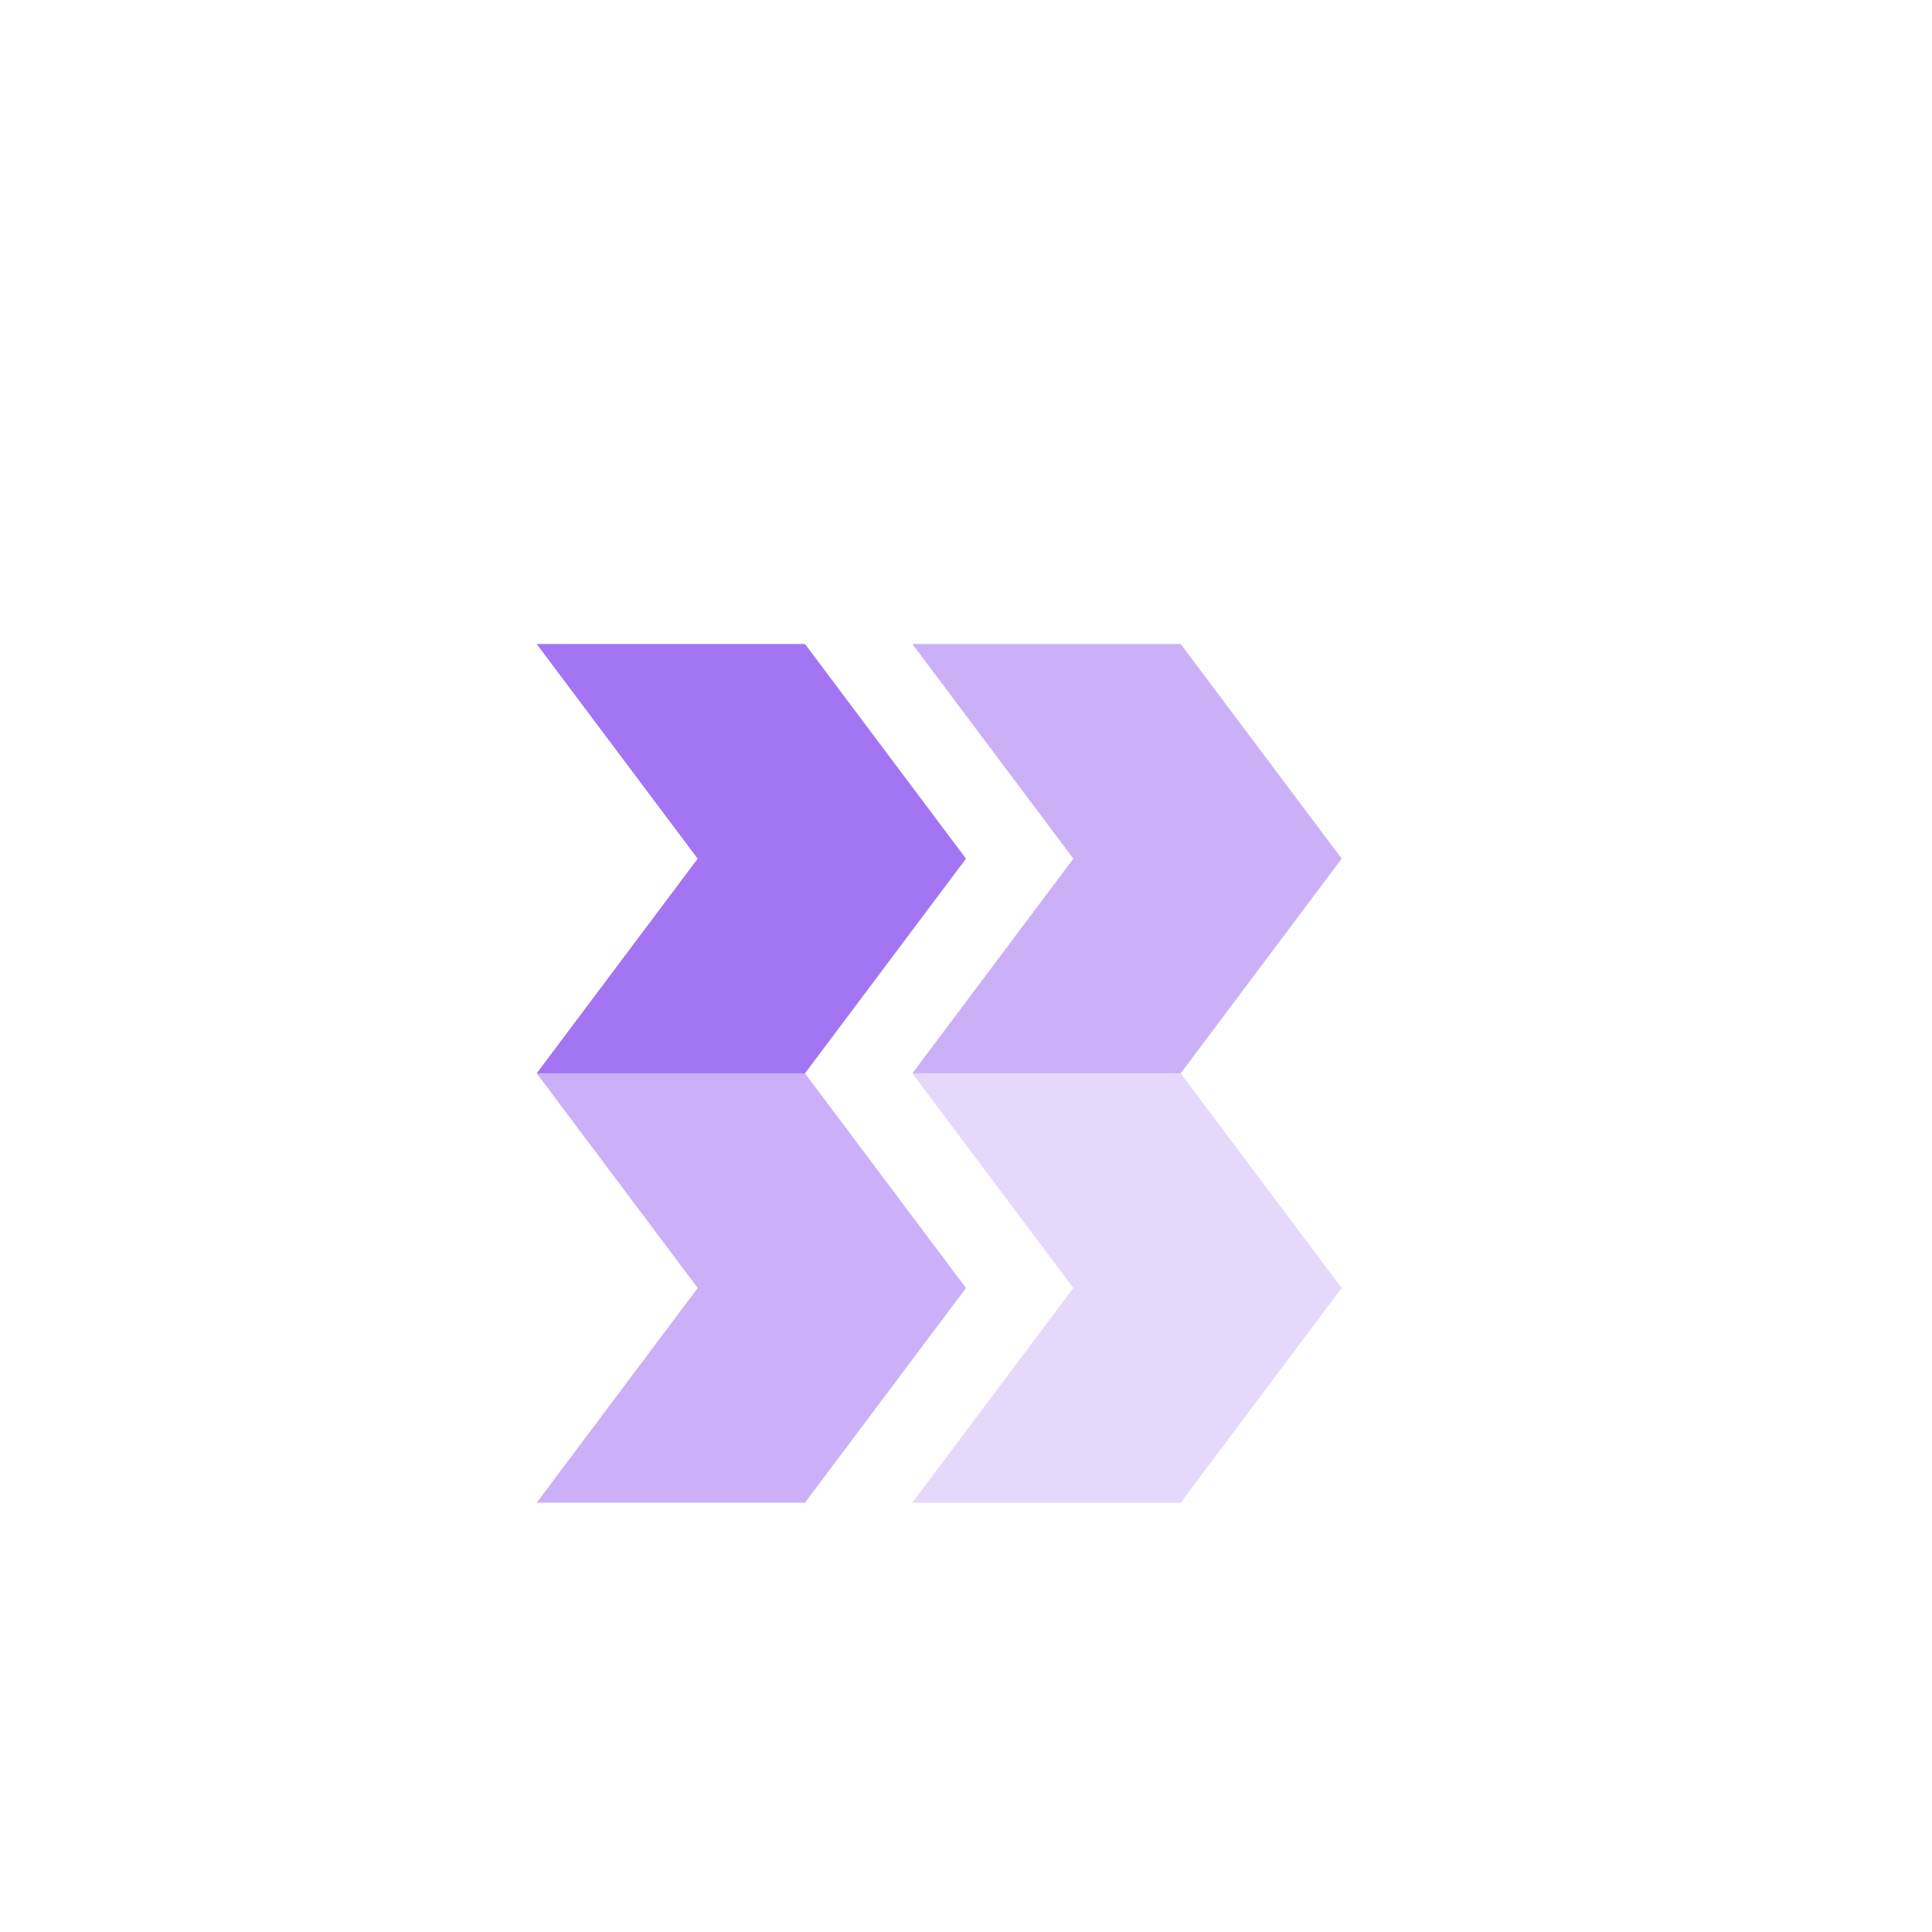
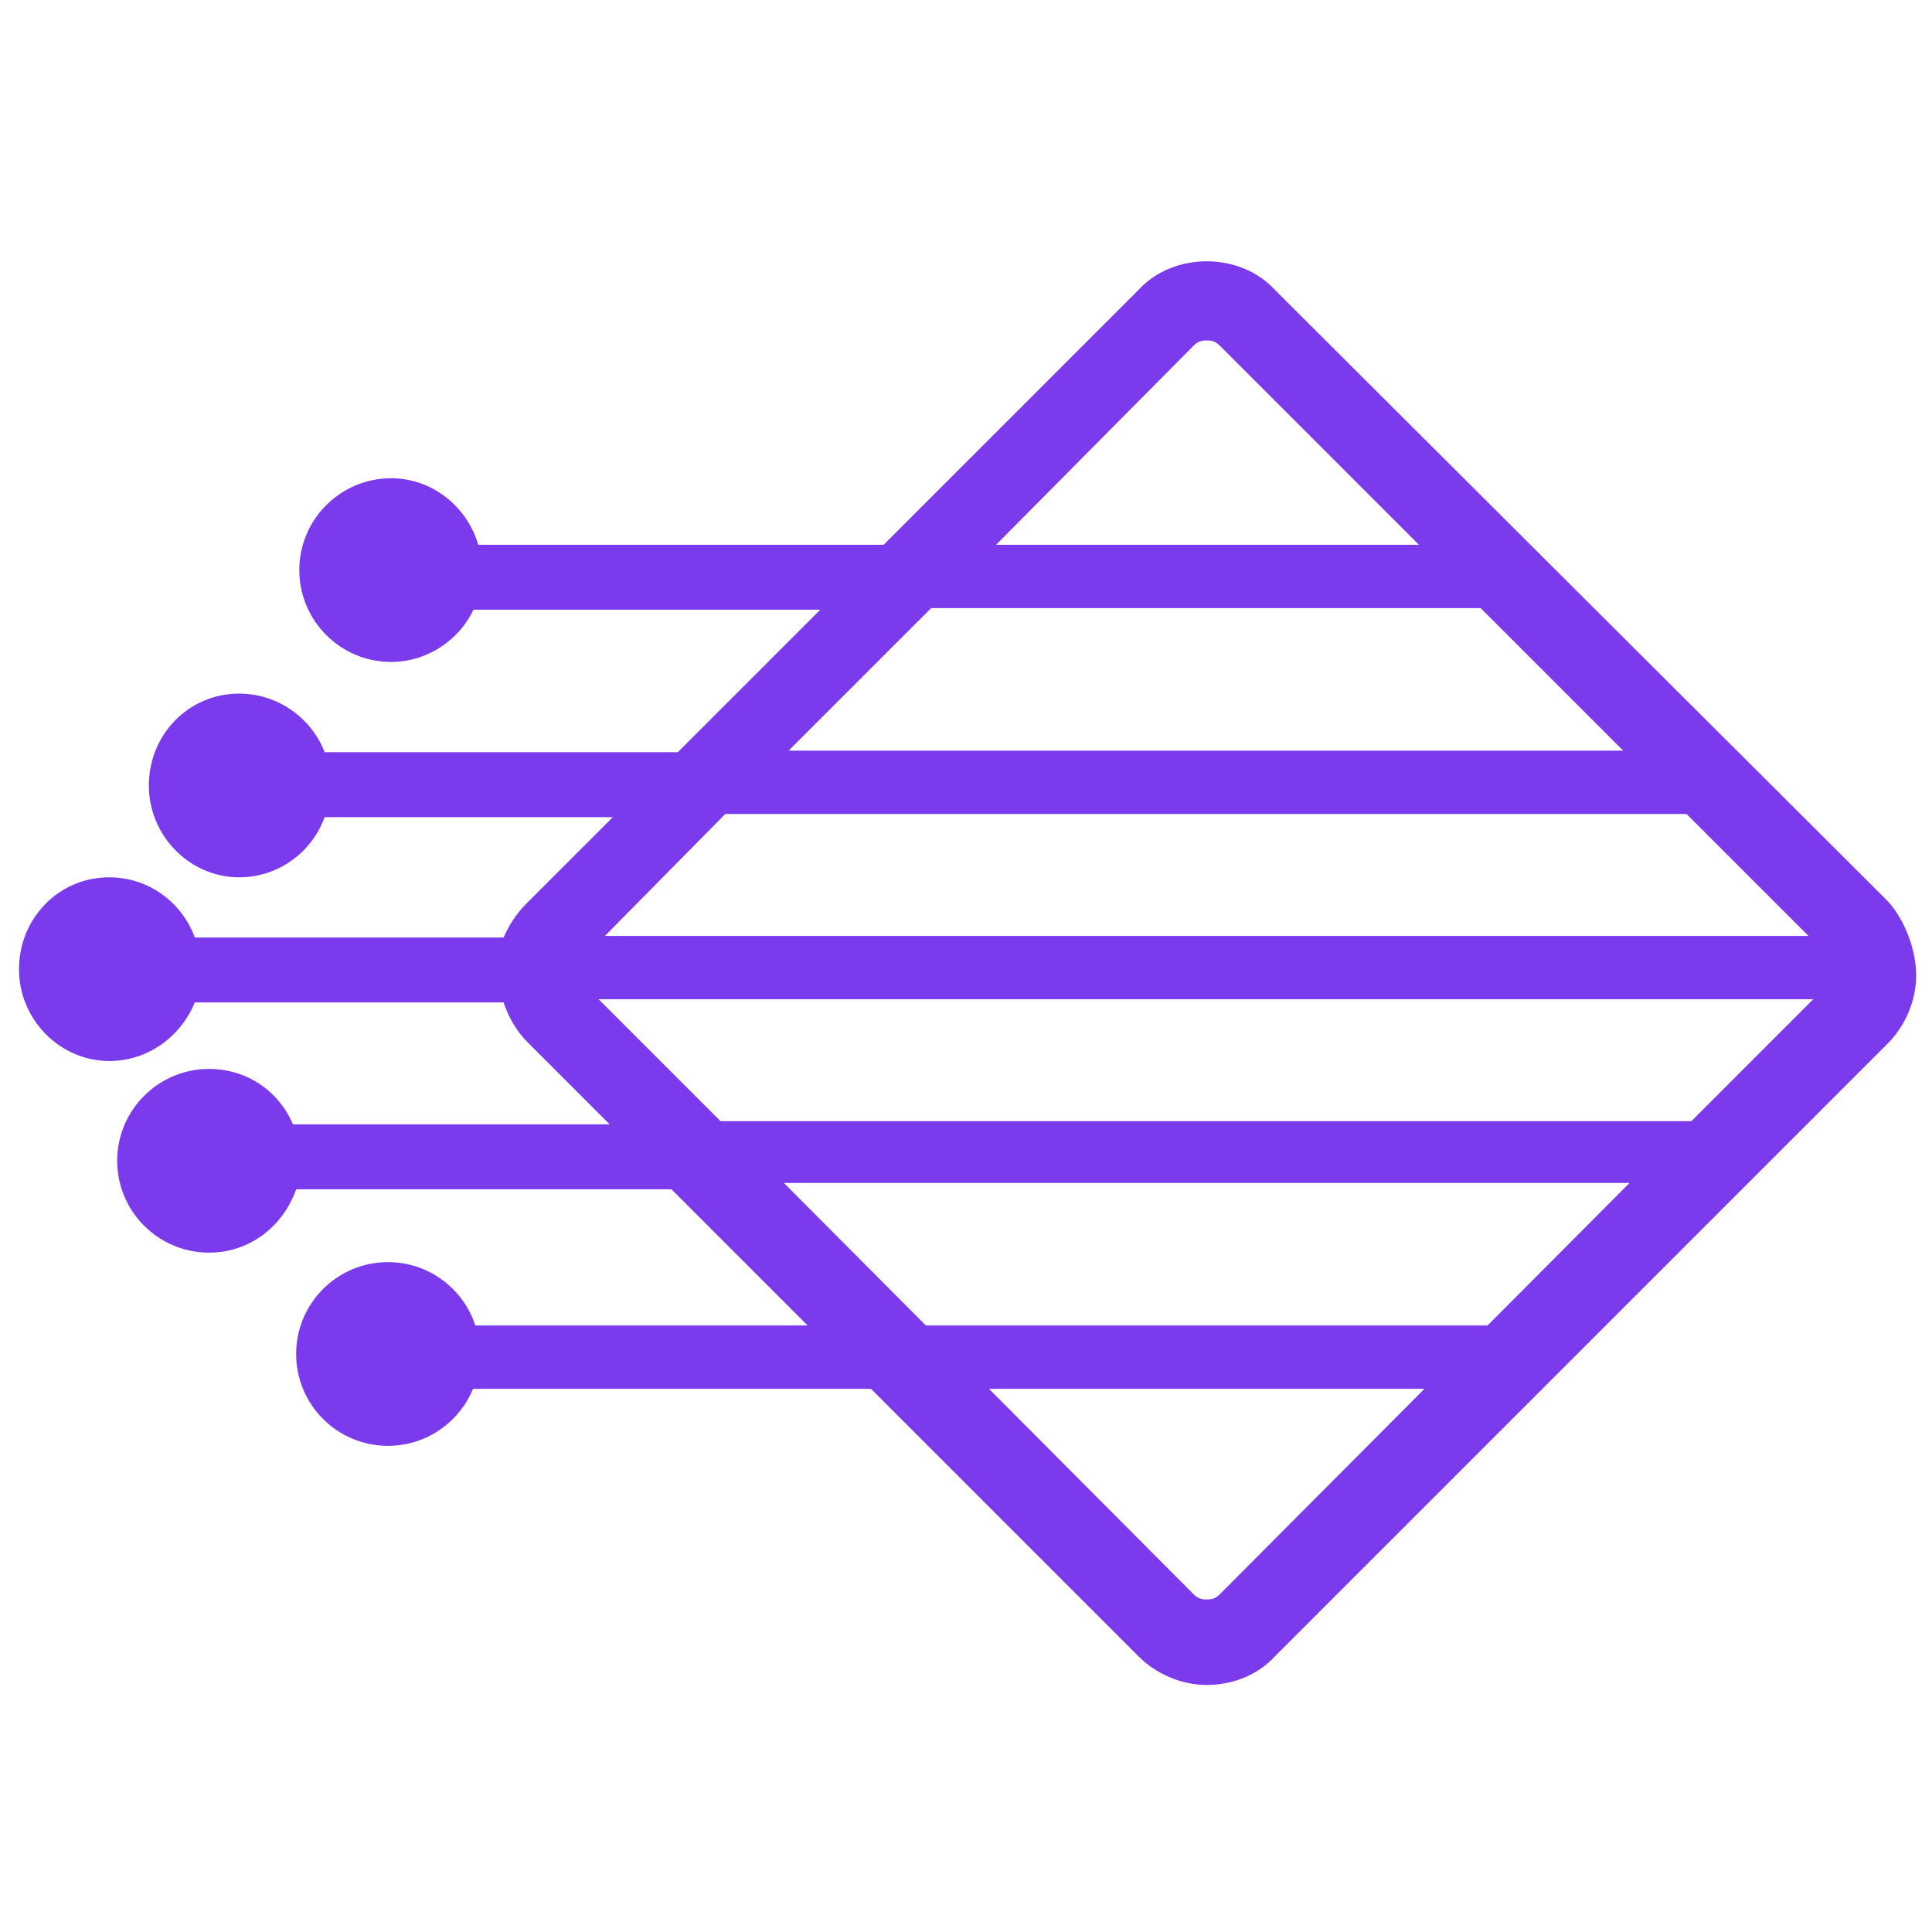
- <svg xmlns="http://www.w3.org/2000/svg" width="36" height="36" viewBox="0 0 36 36" fill="none">
-   <path d="M10 12h5l3 4-3 4h-5l3-4-3-4z" fill="#7c3aed" opacity=".7" />
-   <path d="M17 12h5l3 4-3 4h-5l3-4-3-4z" fill="#7c3aed" opacity=".4" />
-   <path d="M10 20h5l3 4-3 4h-5l3-4-3-4z" fill="#7c3aed" opacity=".4" />
-   <path d="M17 20h5l3 4-3 4h-5l3-4-3-4z" fill="#7c3aed" opacity=".2" />
+ <svg xmlns="http://www.w3.org/2000/svg" width="92" height="92" viewBox="0 0 122 92" fill="none">
+   <line x1="93.5" y1="70.7" x2="28.2" y2="70.7" fill="#7c3aed" stroke="#7c3aed" stroke-width="4" stroke-linecap="square" stroke-miterlimit="10" />
+   <path fill="#7c3aed" d="M119.2,41.9L80.5,3.3c-1.1-1.2-2.7-1.8-4.3-1.8c-1.6,0-3.2,0.6-4.3,1.8L55.8,19.4l-25.6,0     c-0.7-2.4-2.9-4.2-5.5-4.2c-3.2,0-5.8,2.6-5.8,5.8s2.6,5.8,5.8,5.8c2.3,0,4.3-1.4,5.2-3.3l21.9,0l-9,9H20.5     c-0.8-2.1-2.9-3.7-5.4-3.7c-3.2,0-5.7,2.6-5.7,5.8s2.6,5.8,5.7,5.8c2.5,0,4.6-1.6,5.4-3.8h18.2l-5.5,5.5c-0.6,0.6-1.1,1.4-1.4,2.1     H12.3c-0.8-2.2-2.9-3.8-5.4-3.8c-3.2,0-5.7,2.6-5.7,5.8s2.6,5.8,5.7,5.8c2.4,0,4.5-1.5,5.4-3.7h19.5c0.3,0.9,0.8,1.8,1.5,2.5     l5.2,5.2H18.5c-0.9-2.1-2.9-3.5-5.3-3.5c-3.2,0-5.8,2.6-5.8,5.8s2.6,5.8,5.8,5.8c2.6,0,4.7-1.7,5.5-4h23.7l29.5,29.5     c1.1,1.1,2.7,1.8,4.3,1.8c1.6,0,3.2-0.6,4.3-1.8l38.7-38.7c1.1-1.1,1.8-2.7,1.8-4.3S120.3,43.1,119.2,41.9z M75.4,6.8     c0.3-0.3,0.6-0.3,0.8-0.3c0.2,0,0.5,0,0.8,0.3l12.6,12.6l-26.7,0L75.4,6.8z M58.8,23.4l34.7,0l9,9H49.8L58.8,23.4z M45.8,36.4     h60.7l7.7,7.7H38.2L45.8,36.4z M37.8,48.1h76.7l-7.7,7.7H45.5L37.8,48.1z M77,85.7C76.7,86,76.4,86,76.2,86c-0.2,0-0.5,0-0.8-0.3     L49.5,59.7h53.4L77,85.7z" />
+   <circle fill="#7c3aed" cx="24.5" cy="70.5" r="5.8" />
</svg>
